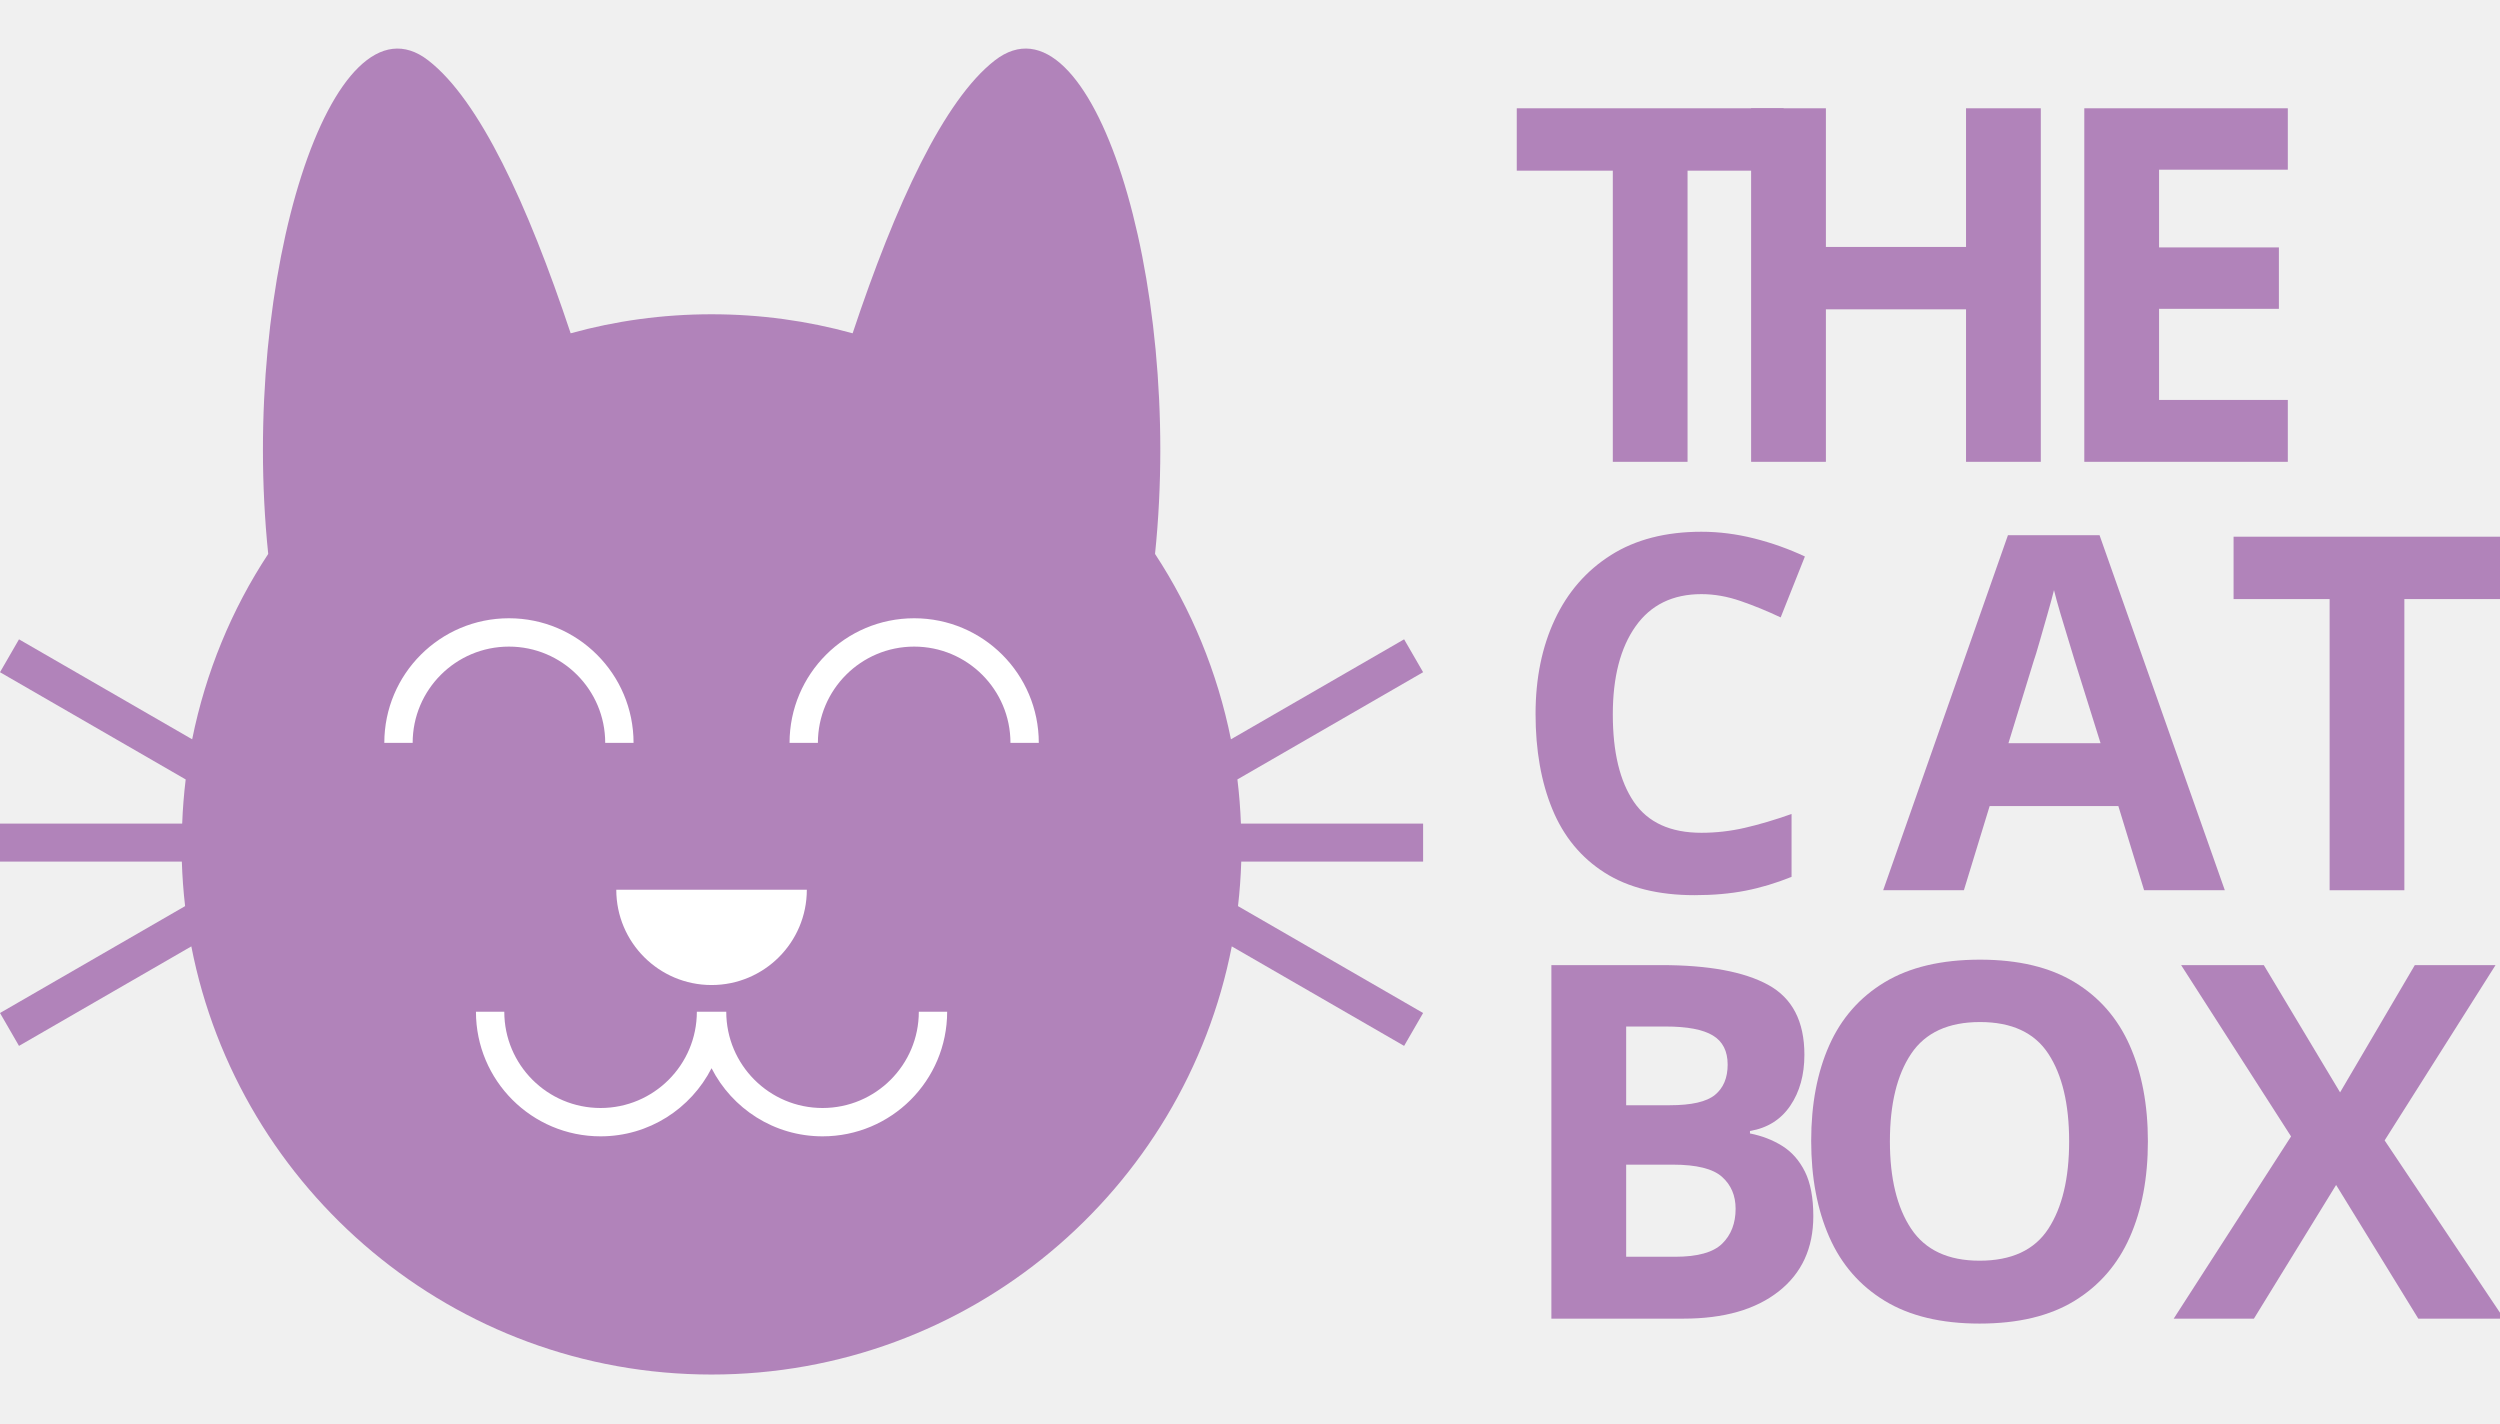
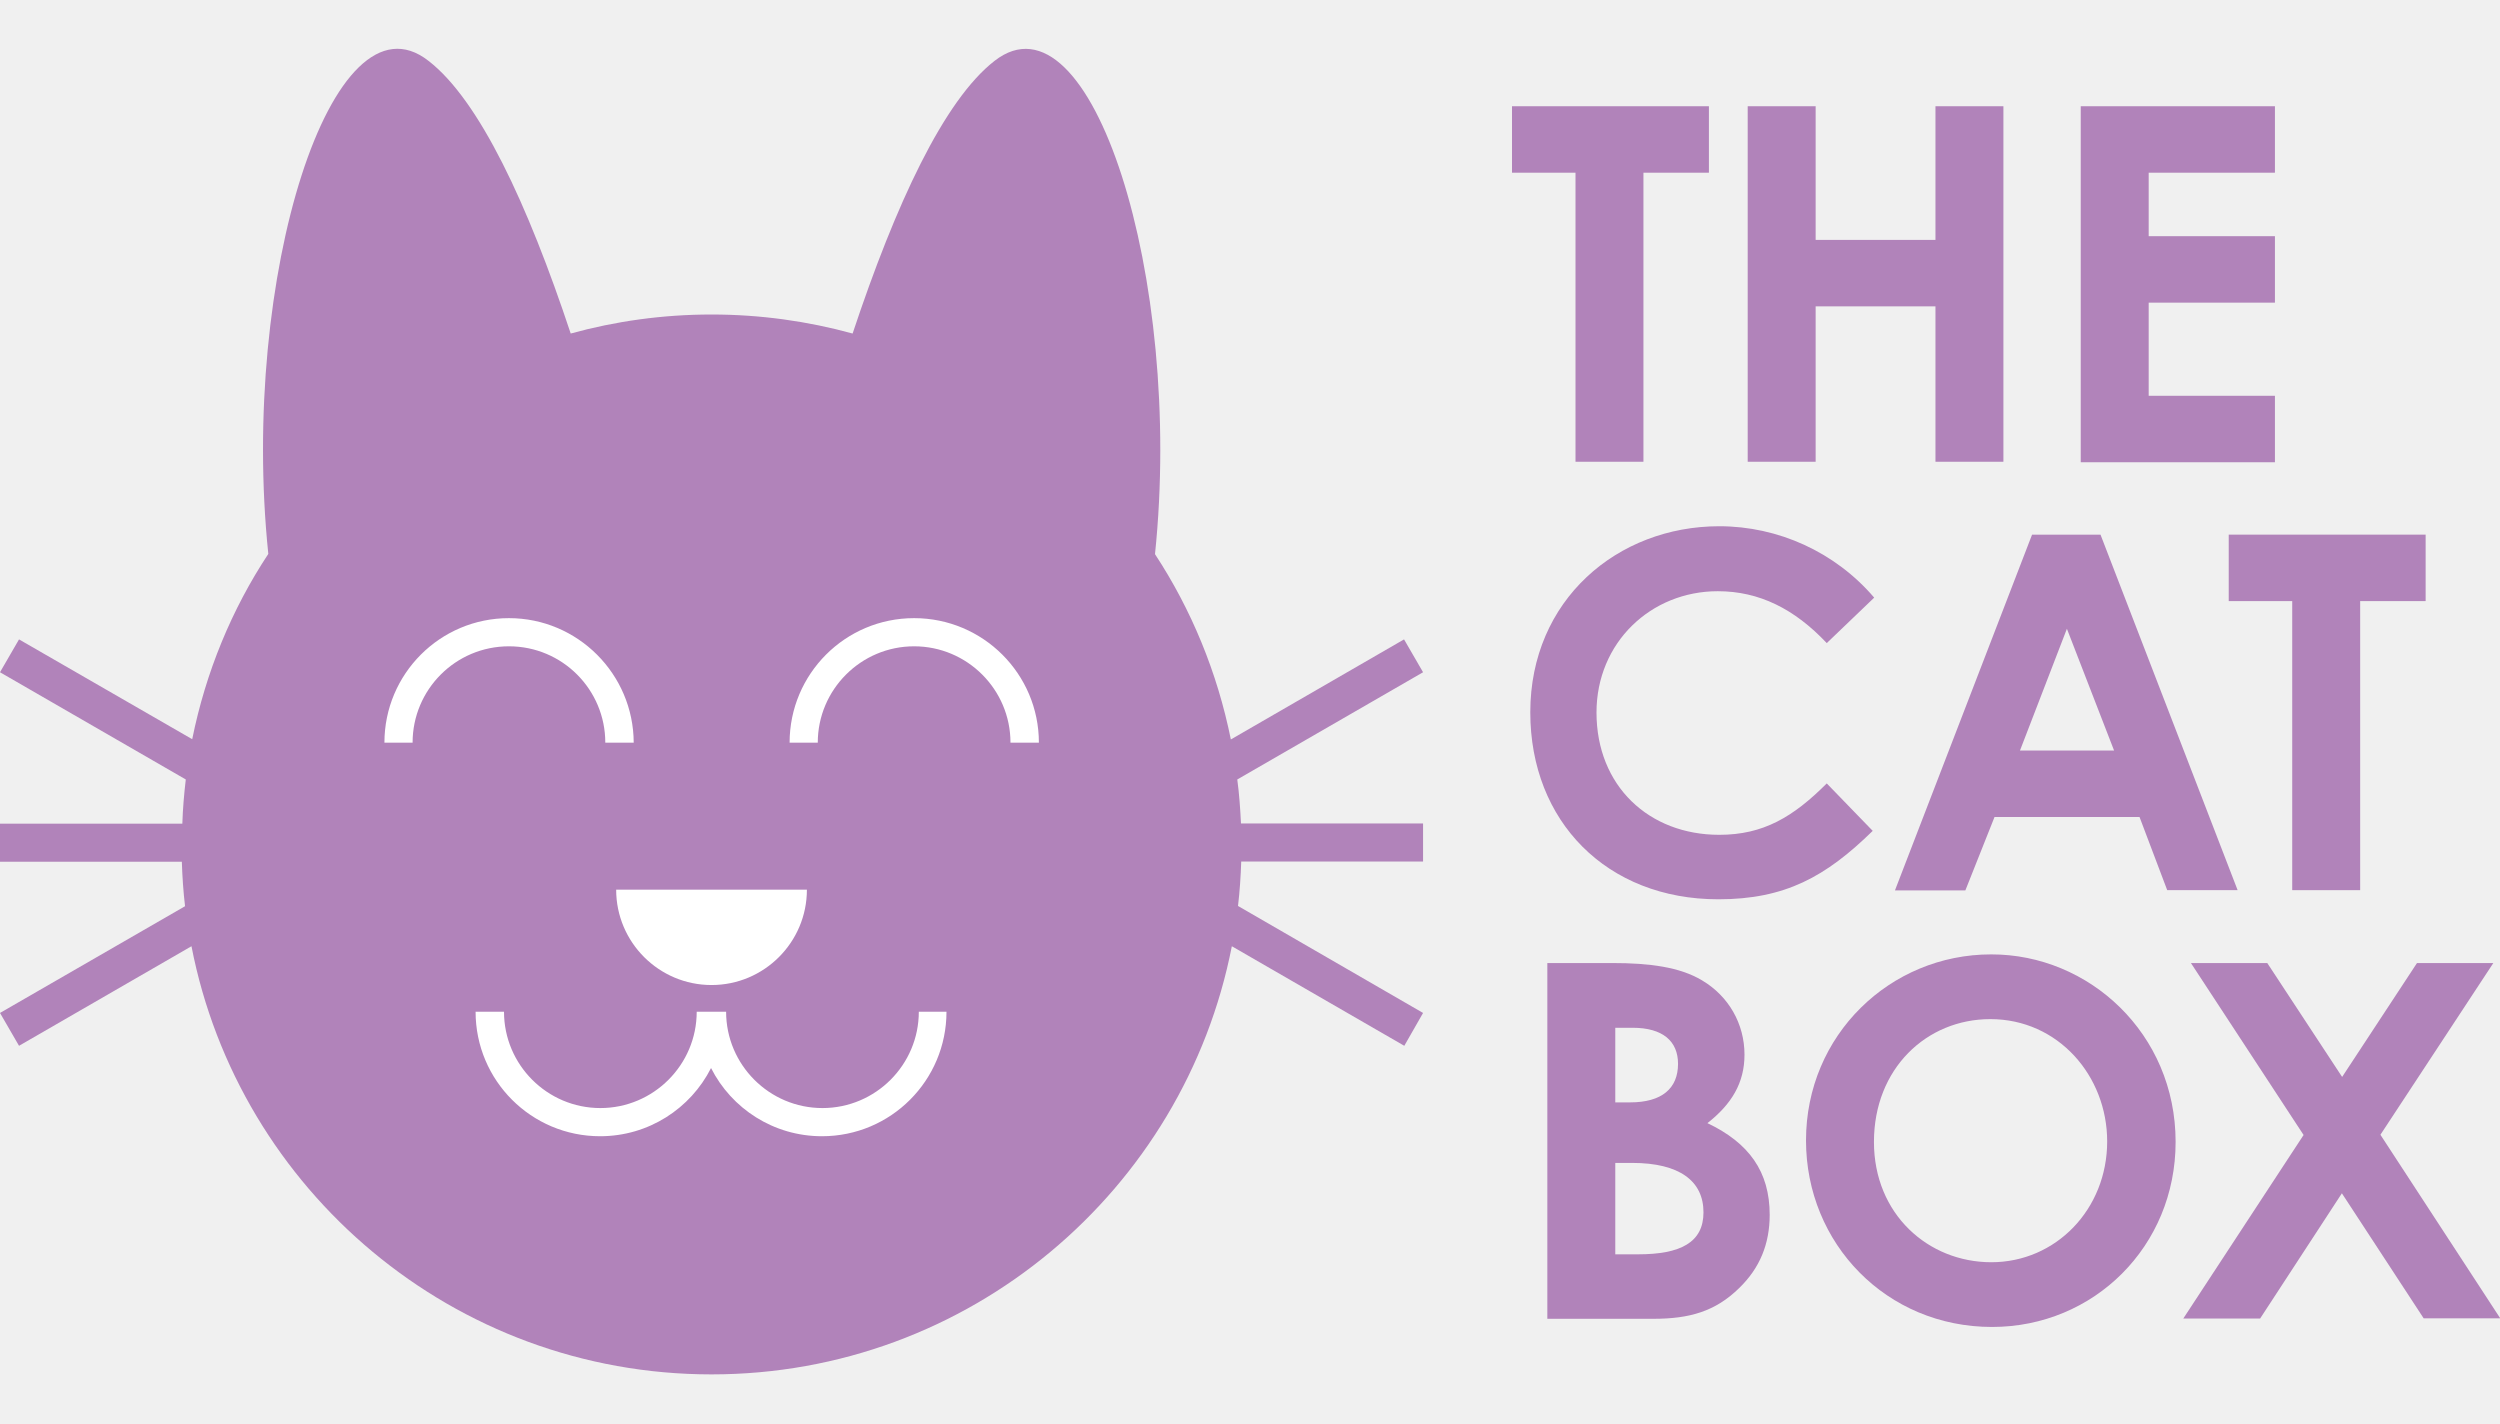
- <svg xmlns="http://www.w3.org/2000/svg" id="Layer_1" viewBox="0 0 1011.87 576">
-   <defs>
-     <style>.cls-1{fill:#fff;}.cls-2,.cls-3{fill:#b183ba;}.cls-4{letter-spacing:-.02em;}.cls-3{font-family:CenturyGothicPro-Bold, 'Century Gothic Pro';font-size:200.4px;font-weight:700;}.cls-5{letter-spacing:0em;}.cls-6{letter-spacing:-.05em;}.cls-7{letter-spacing:-.02em;}.cls-8{letter-spacing:-.02em;}.cls-9{letter-spacing:0em;}.cls-10{letter-spacing:0em;}.cls-11{letter-spacing:-.05em;}</style>
-   </defs>
-   <path class="cls-2" d="M500.84,315.47l75.16-43.4-7.69-13.31-70.09,40.47c-5.49-27.22-16.01-52.62-30.72-75.03,11.58-111.96-25.91-229.98-64.86-199.74-20.56,15.98-40.1,58.05-57.54,110.44-18.2-5.03-37.3-7.7-57.1-7.7s-38.89,2.67-57.03,7.7c-17.44-52.39-36.98-94.46-57.61-110.44C134.47-5.77,96.98,112.24,108.56,224.2c-14.76,22.41-25.29,47.81-30.78,75.03L7.69,258.77l-7.69,13.31,75.16,43.4c-.72,5.89-1.19,11.85-1.42,17.88H0v15.37H73.6c.19,6.07,.63,12.09,1.32,18.02L0,410.01l7.69,13.31,69.75-40.27c19.26,98.76,106.22,173.29,210.56,173.29s191.32-74.53,210.56-173.29l69.75,40.27,7.69-13.31-74.92-43.26c.69-5.94,1.12-11.95,1.32-18.02h73.6v-15.37h-73.74c-.23-6.03-.7-11.99-1.42-17.88Z" />
+ <svg xmlns="http://www.w3.org/2000/svg" version="1.1" id="Layer_1" x="0px" y="0px" viewBox="0 0 1011.9 576" style="enable-background:new 0 0 1011.9 576;" xml:space="preserve">
+   <style type="text/css">
+ 	.st0{fill:#B183BA;}
+ 	.st1{fill:#FFFFFF;}
+ 	.st2{enable-background:new    ;}
+ </style>
+   <path class="st0" d="M500.8,315.5l75.2-43.4l-7.7-13.3l-70.1,40.5c-5.5-27.2-16-52.6-30.7-75c11.6-112-25.9-230-64.9-199.7  c-20.6,16-40.1,58.1-57.5,110.4c-18.2-5-37.3-7.7-57.1-7.7s-38.9,2.7-57,7.7c-17.4-52.4-37-94.5-57.6-110.4  C134.5-5.8,97,112.2,108.6,224.2c-14.8,22.4-25.3,47.8-30.8,75L7.7,258.8L0,272.1l75.2,43.4c-0.7,5.9-1.2,11.9-1.4,17.9H0v15.4h73.6  c0.2,6.1,0.6,12.1,1.3,18L0,410l7.7,13.3l69.8-40.3C96.7,481.8,183.7,556.3,288,556.3s191.3-74.5,210.6-173.3l69.8,40.3L576,410  l-74.9-43.3c0.7-5.9,1.1-12,1.3-18H576v-15.4h-73.7C502,327.3,501.6,321.4,500.8,315.5L500.8,315.5z" />
  <g>
-     <path class="cls-1" d="M370.01,250.24c-27.86,0-50.44,22.58-50.44,50.44h11.47c0-21.52,17.45-38.97,38.97-38.97s38.97,17.45,38.97,38.97h11.47c0-27.86-22.58-50.44-50.44-50.44Z" />
-     <path class="cls-1" d="M205.99,250.24c-27.86,0-50.44,22.58-50.44,50.44h11.47c0-21.52,17.45-38.97,38.97-38.97s38.97,17.45,38.97,38.97h11.47c0-27.86-22.58-50.44-50.44-50.44Z" />
+     <path class="st1" d="M370,250.2c-27.9,0-50.4,22.6-50.4,50.4H331c0-21.5,17.5-39,39-39s39,17.5,39,39h11.5   C420.5,272.8,397.9,250.2,370,250.2L370,250.2z" />
+     <path class="st1" d="M206,250.2c-27.9,0-50.4,22.6-50.4,50.4H167c0-21.5,17.4-39,39-39s39,17.5,39,39h11.5   C256.4,272.8,233.8,250.2,206,250.2L206,250.2z" />
  </g>
-   <path class="cls-1" d="M249.44,360.13c0,21.29,17.26,38.56,38.56,38.56s38.56-17.26,38.56-38.56" />
-   <path class="cls-1" d="M371.89,409.49c0,21.52-17.45,38.97-38.97,38.97s-38.97-17.45-38.97-38.97h-11.9c0,21.52-17.45,38.97-38.97,38.97s-38.97-17.45-38.97-38.97h-11.47c0,27.86,22.58,50.44,50.44,50.44,19.61,0,36.57-11.22,44.92-27.57,8.34,16.35,25.3,27.57,44.92,27.57,27.86,0,50.44-22.58,50.44-50.44h-11.47Z" />
-   <text class="cls-3" transform="translate(609.89 186.92)">
-     <tspan class="cls-7" x="0" y="0">T</tspan>
-     <tspan class="cls-5" x="80.84" y="0">H</tspan>
-     <tspan class="cls-10" x="215.69" y="0">E</tspan>
-     <tspan class="cls-8" x="0" y="173.4">C</tspan>
-     <tspan class="cls-11" x="152.32" y="173.4">A</tspan>
-     <tspan class="cls-9" x="290.13" y="173.4">T</tspan>
-     <tspan class="cls-4" x="0" y="346.8">B</tspan>
-     <tspan class="cls-6" x="111.56" y="346.8">O</tspan>
-     <tspan class="cls-10" x="269.91" y="346.8">X</tspan>
-   </text>
+   <path class="st1" d="M249.4,360.1c0,21.3,17.3,38.6,38.6,38.6s38.6-17.3,38.6-38.6" />
+   <path class="st1" d="M371.9,409.5c0,21.5-17.5,39-39,39s-39-17.5-39-39h-11.9c0,21.5-17.5,39-39,39s-39-17.5-39-39h-11.5  c0,27.9,22.6,50.4,50.4,50.4c19.6,0,36.6-11.2,44.9-27.6c8.3,16.4,25.3,27.6,44.9,27.6c27.9,0,50.4-22.6,50.4-50.4H371.9  L371.9,409.5z" />
+   <g class="st2">
+     <path class="st0" d="M612.1,43h79.6v26.9h-26.5v117h-27.5v-117h-25.7V43z" />
+   </g>
+   <g class="st2">
+     <path class="st0" d="M707.4,43h27.5v54.1h48.5V43h27.5v143.9h-27.5V124h-48.5v62.9h-27.5V43z" />
+   </g>
+   <g class="st2">
+     <path class="st0" d="M842.2,43h78.6v26.9h-51.1v25.7h51.1v26.9h-51.1v37.7h51.1v26.9h-78.6V43z" />
+   </g>
+   <g class="st2">
+     <path class="st0" d="M758,336.3c-19,18.6-35.5,27.7-62.5,27.7c-45.1,0-76.1-31.5-76.1-75.7c0-45.5,35.3-75.3,76.5-75.3   c23.8,0,46.9,10.4,62.7,28.9l-19.2,18.4c-13-13.8-27.3-21-44.1-21c-27.1,0-49.1,20.8-49.1,49.1c0,29.7,21.2,49.5,49.7,49.5   c17.8,0,29.9-7.2,43.5-20.8L758,336.3z" />
+   </g>
+   <g class="st2">
+     <path class="st0" d="M822.5,216.4h27.7l55.5,143.9h-28.5L866,330.7h-58.7l-11.8,29.7H767L822.5,216.4z M836.6,254.5l-19,49.3h38.1   L836.6,254.5z" />
+   </g>
+   <g class="st2">
+     <path class="st0" d="M902.2,216.4h79.6v26.9h-26.5v117h-27.5v-117h-25.7V216.4z" />
+   </g>
+   <g class="st2">
+     <path class="st0" d="M626.3,533.7V389.8h26.3c15,0,27.3,1.6,36.3,7c10.8,6.4,17.2,17.6,17.2,30.1c0,11.4-5.2,20-15,27.7   c16.8,8,25.2,19.6,25.2,37.1c0,11.8-4,21.6-12.4,29.7c-9.6,9.4-20,12.4-34.7,12.4H626.3z M653.8,415.9v30.3h6   c12.8,0,19.4-5.6,19.4-15.6c0-9.2-6.2-14.6-18.4-14.6H653.8z M653.8,470.6v37.1h9.2c17.2,0,26.5-4.8,26.5-17c0-12.6-9.6-20-28.9-20   H653.8z" />
+   </g>
+   <g class="st2">
+     <path class="st0" d="M880.6,462.2c0,42.3-33.1,74.9-74.3,74.9c-42.7,0-75.3-33.7-75.3-75.5c0-42.7,34.1-75.3,74.9-75.3   C845.5,386.2,880.6,418.3,880.6,462.2z M758.5,462.2c0,29.3,22,48.7,47.5,48.7c26.1,0,46.9-21.4,46.9-48.9   c0-26.5-19.8-49.5-47.3-49.5C779.8,412.5,758.5,432.5,758.5,462.2z" />
+   </g>
+   <g class="st2">
+     <path class="st0" d="M886.8,389.8h30.9l30.3,46.1l30.3-46.1h30.9l-45.7,69.5l48.5,74.3H981L947.9,483l-33.1,50.7h-31.1l48.7-74.3   L886.8,389.8z" />
+   </g>
</svg>
